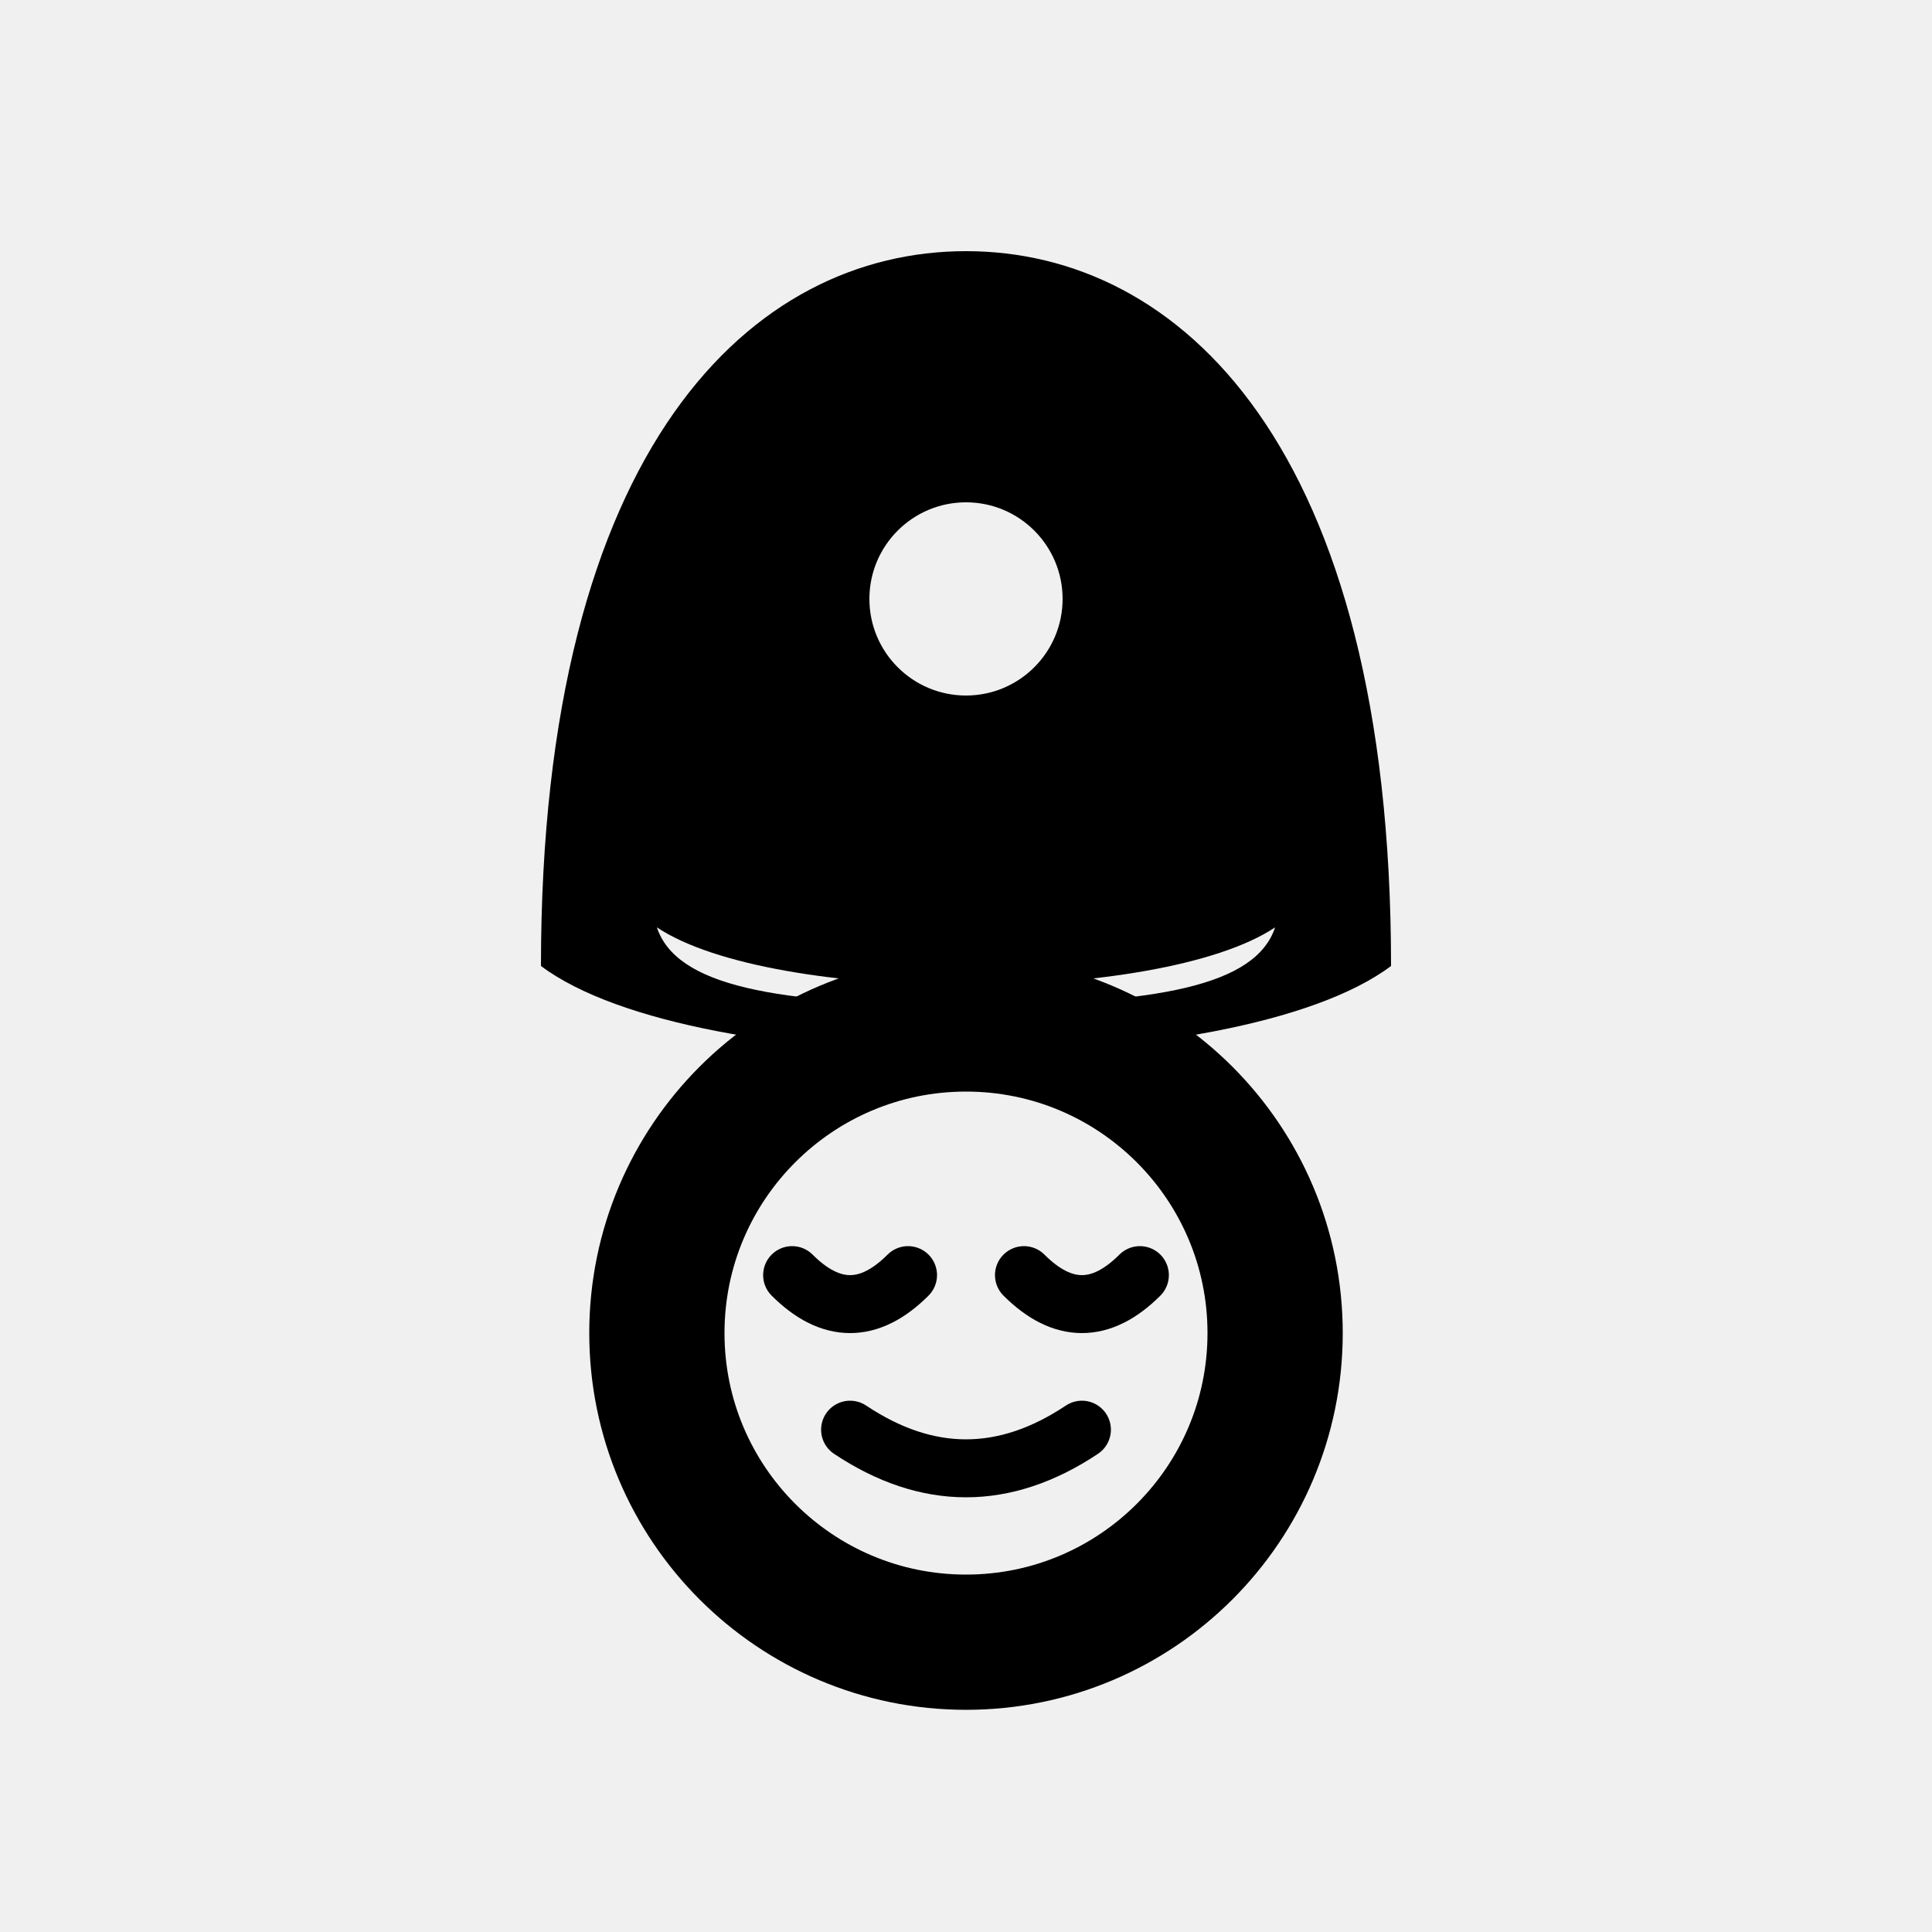
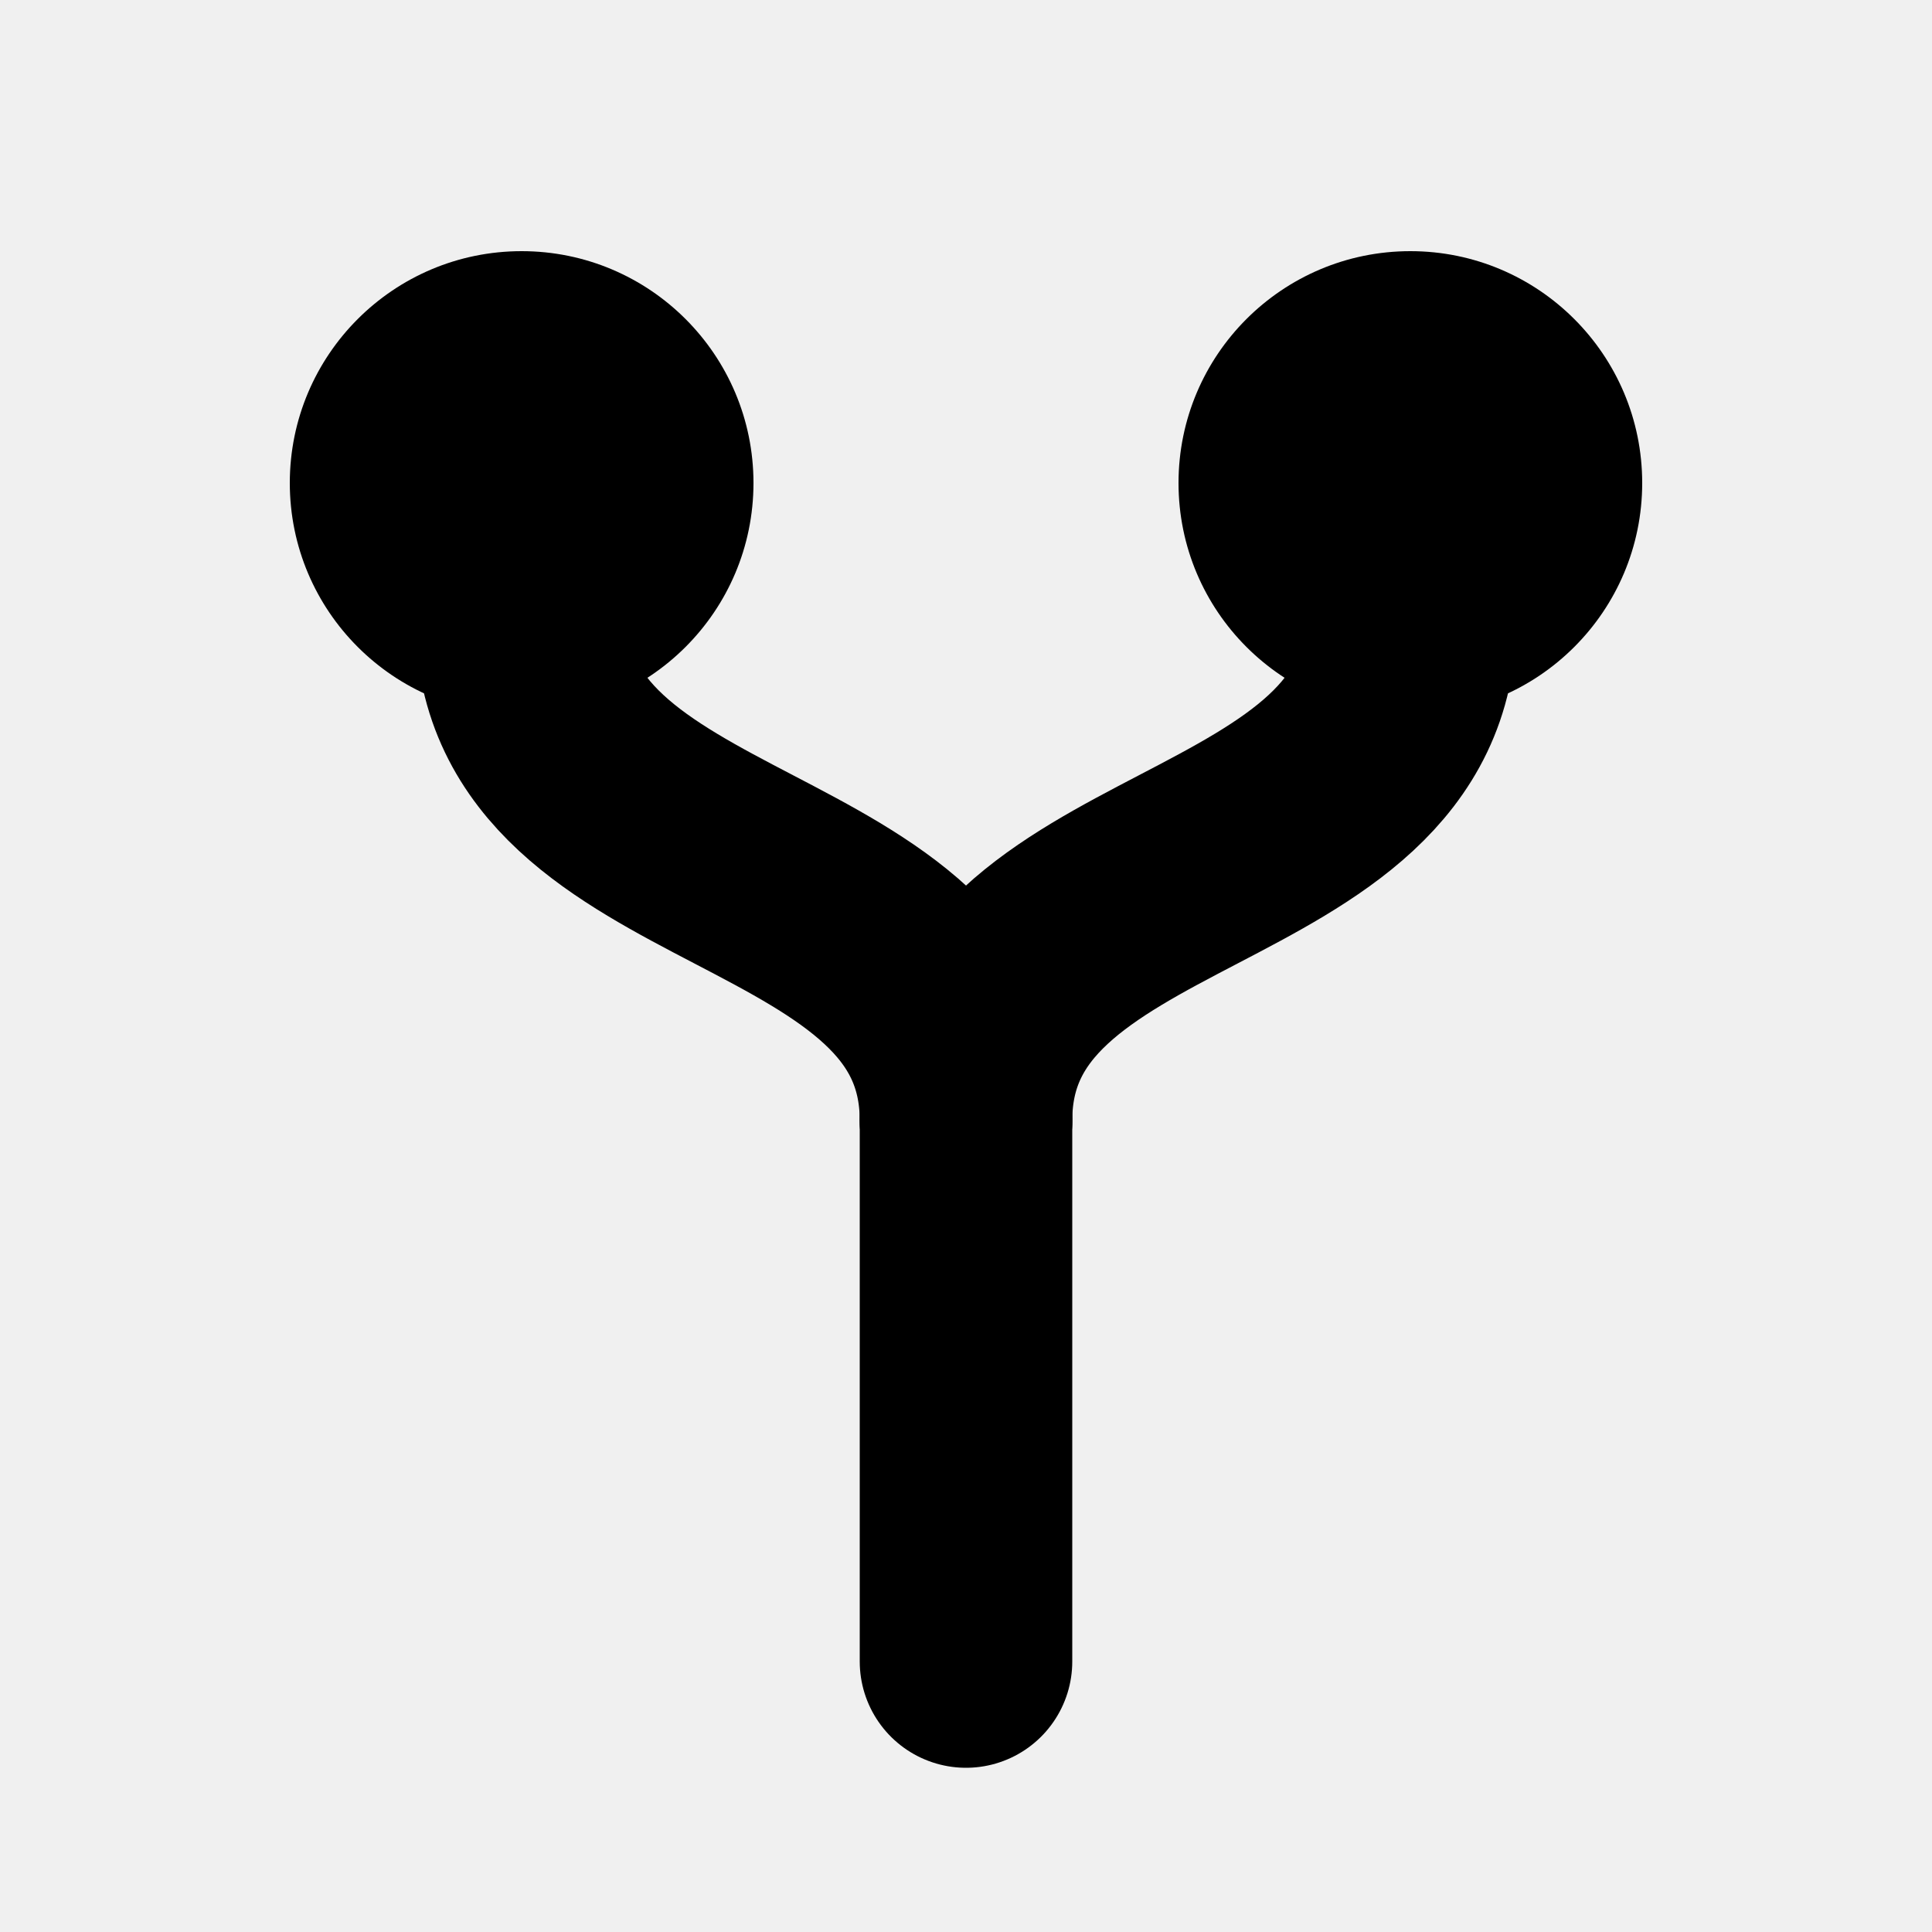
- <svg xmlns="http://www.w3.org/2000/svg" width="1024" height="1024" viewBox="0 0 100 100" fill="none" role="img" aria-label="Sr. Popo menu-bar glyph">
-   <mask id="turbanCut">
-     <rect x="0" y="0" width="100" height="100" fill="#fff" />
-     <circle cx="50" cy="31" r="5" fill="#000" />
-     <path d="M34 48 C40 52 60 52 66 48 C65 51 60 52 50 52 C40 52 35 51 34 48 Z" fill="#000" />
-   </mask>
-   <path d="M28 50 C28 23 39 13 50 13 C61 13 72 23 72 50 C64 56 36 56 28 50 Z" fill="#000" mask="url(#turbanCut)" />
-   <circle cx="50" cy="69" r="16" fill="none" stroke="#000" stroke-width="7" />
-   <path d="M41 66 Q44 69 47 66" stroke="#000" stroke-width="3" stroke-linecap="round" fill="none" />
-   <path d="M53 66 Q56 69 59 66" stroke="#000" stroke-width="3" stroke-linecap="round" fill="none" />
-   <path d="M44 74 Q50 78 56 74" stroke="#000" stroke-width="3" stroke-linecap="round" fill="none" />
+ <svg xmlns="http://www.w3.org/2000/svg" width="1024" height="1024" viewBox="0 0 100 100" fill="none" role="img" aria-label="Ployd menu-bar glyph">
+   <g stroke="#000" stroke-width="11" stroke-linecap="round" stroke-linejoin="round" fill="none">
+     <path d="M50 86 L50 58" />
+     <path d="M50 58 C50 44 27 46 27 32" />
+     <path d="M50 58 C50 44 73 46 73 32" />
+   </g>
+   <circle cx="27" cy="25" r="12" fill="#000" />
+   <circle cx="73" cy="25" r="12" fill="#000" />
</svg>
